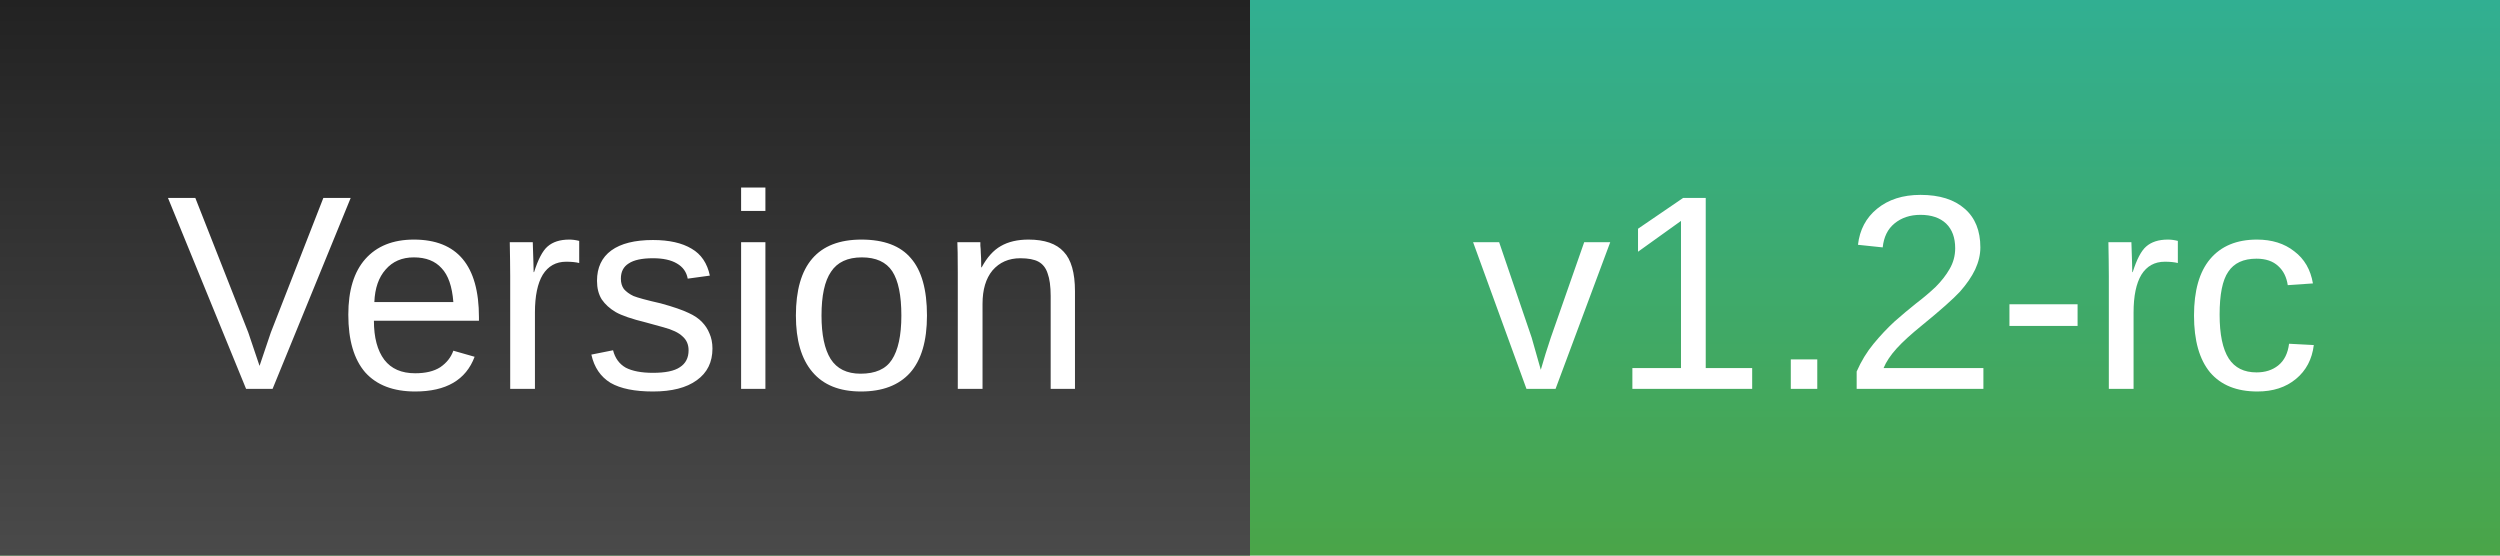
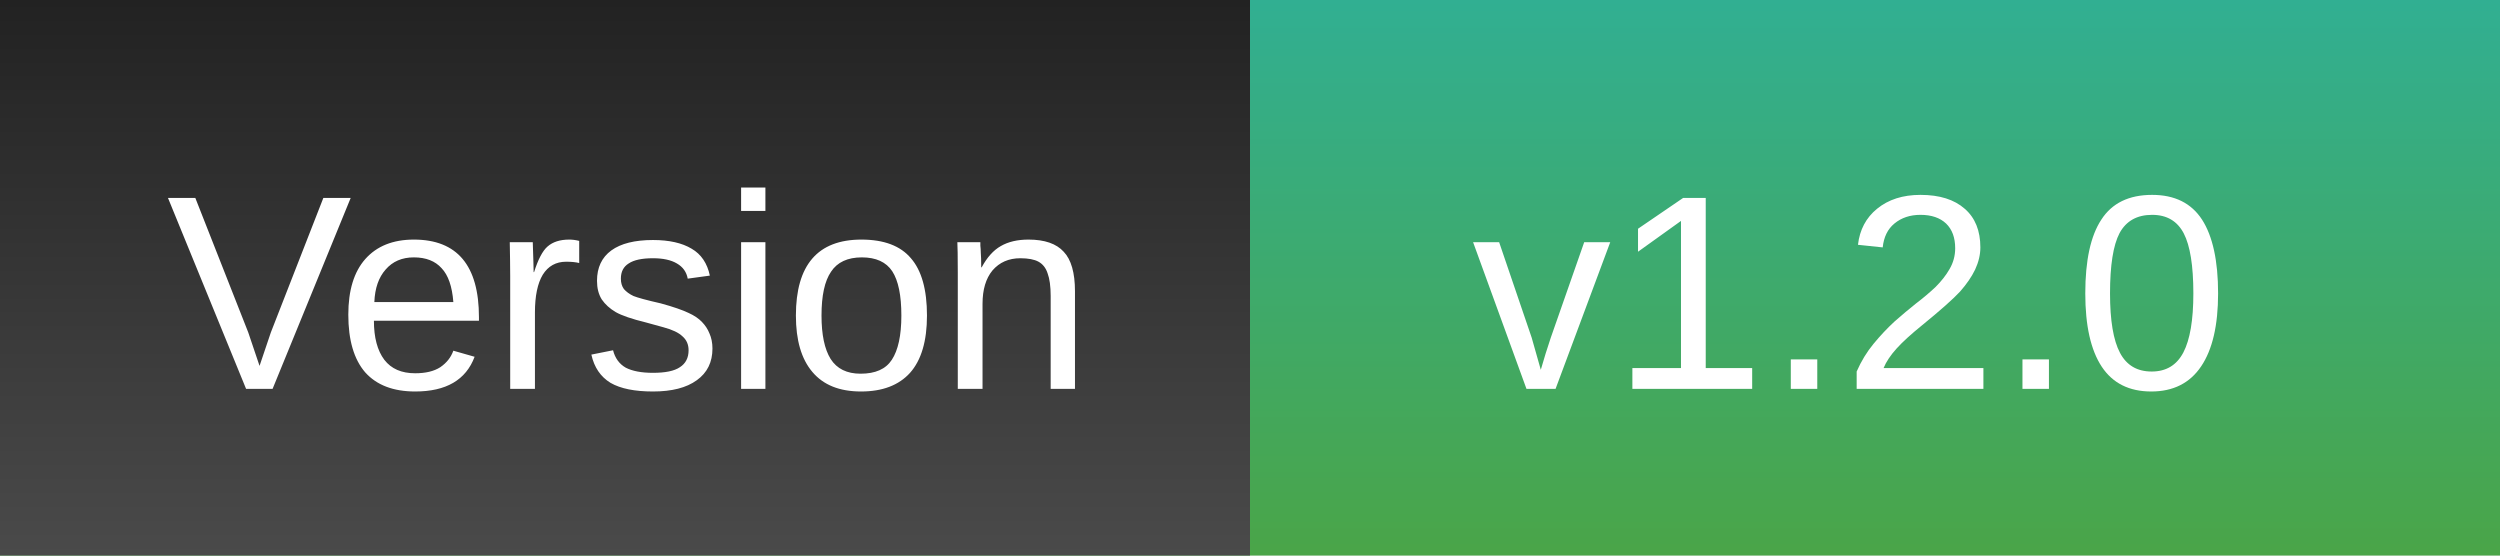
<svg xmlns="http://www.w3.org/2000/svg" font-family="Arial" font-size="10" width="90" height="20">
  <linearGradient id="b" gradientTransform="rotate(90 0 0)">
    <stop offset="0" stop-color="#222" />
    <stop offset="1" stop-color="#4a4a4a" />
  </linearGradient>
  <linearGradient id="a" gradientTransform="rotate(90 0 0)">
    <stop offset="0" stop-color="#31af92" />
    <stop offset="1" stop-color="#4aa548" />
  </linearGradient>
  <path fill="url(#a)" d="M0 0h90v20H0z" />
  <path fill="url(#b)" d="M0 0h45v20H0z" />
  <text x="6" y="14" fill="#fff">Version</text>
-   <text x="53" y="14" fill="#fff">v1.2-rc</text>
+   <text x="53" y="14" fill="#fff">v1.2.0</text>
</svg>
